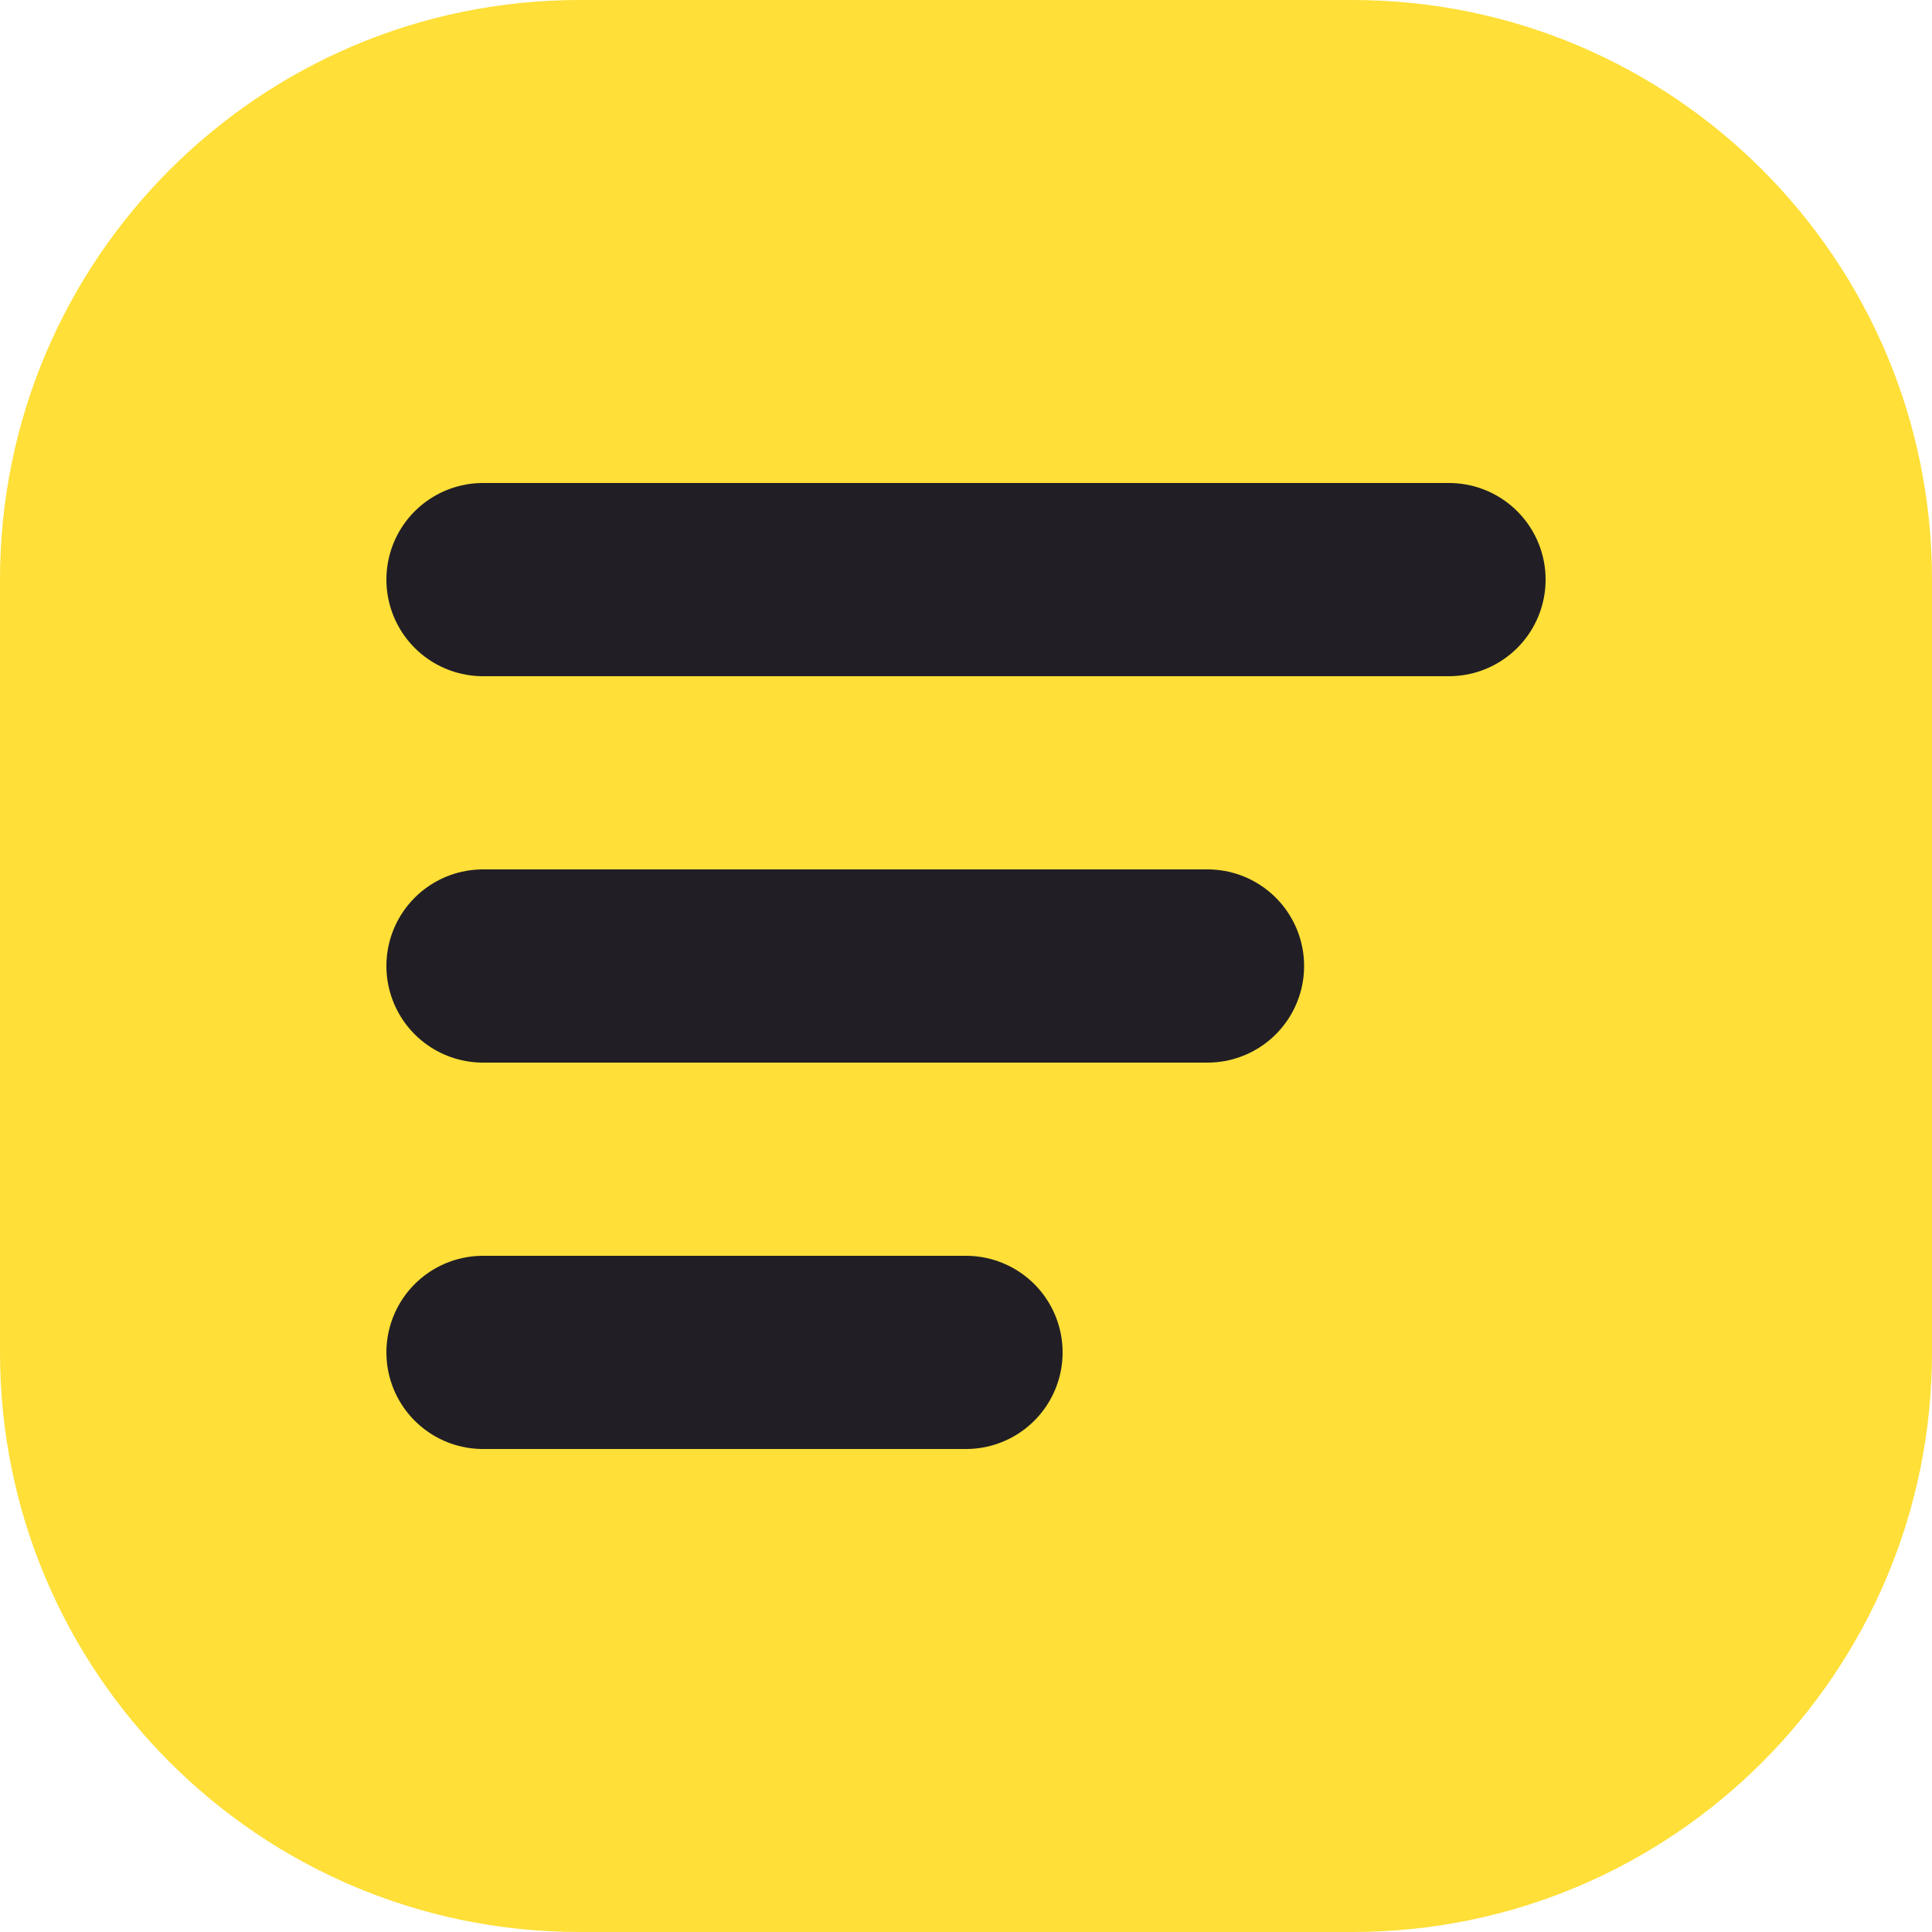
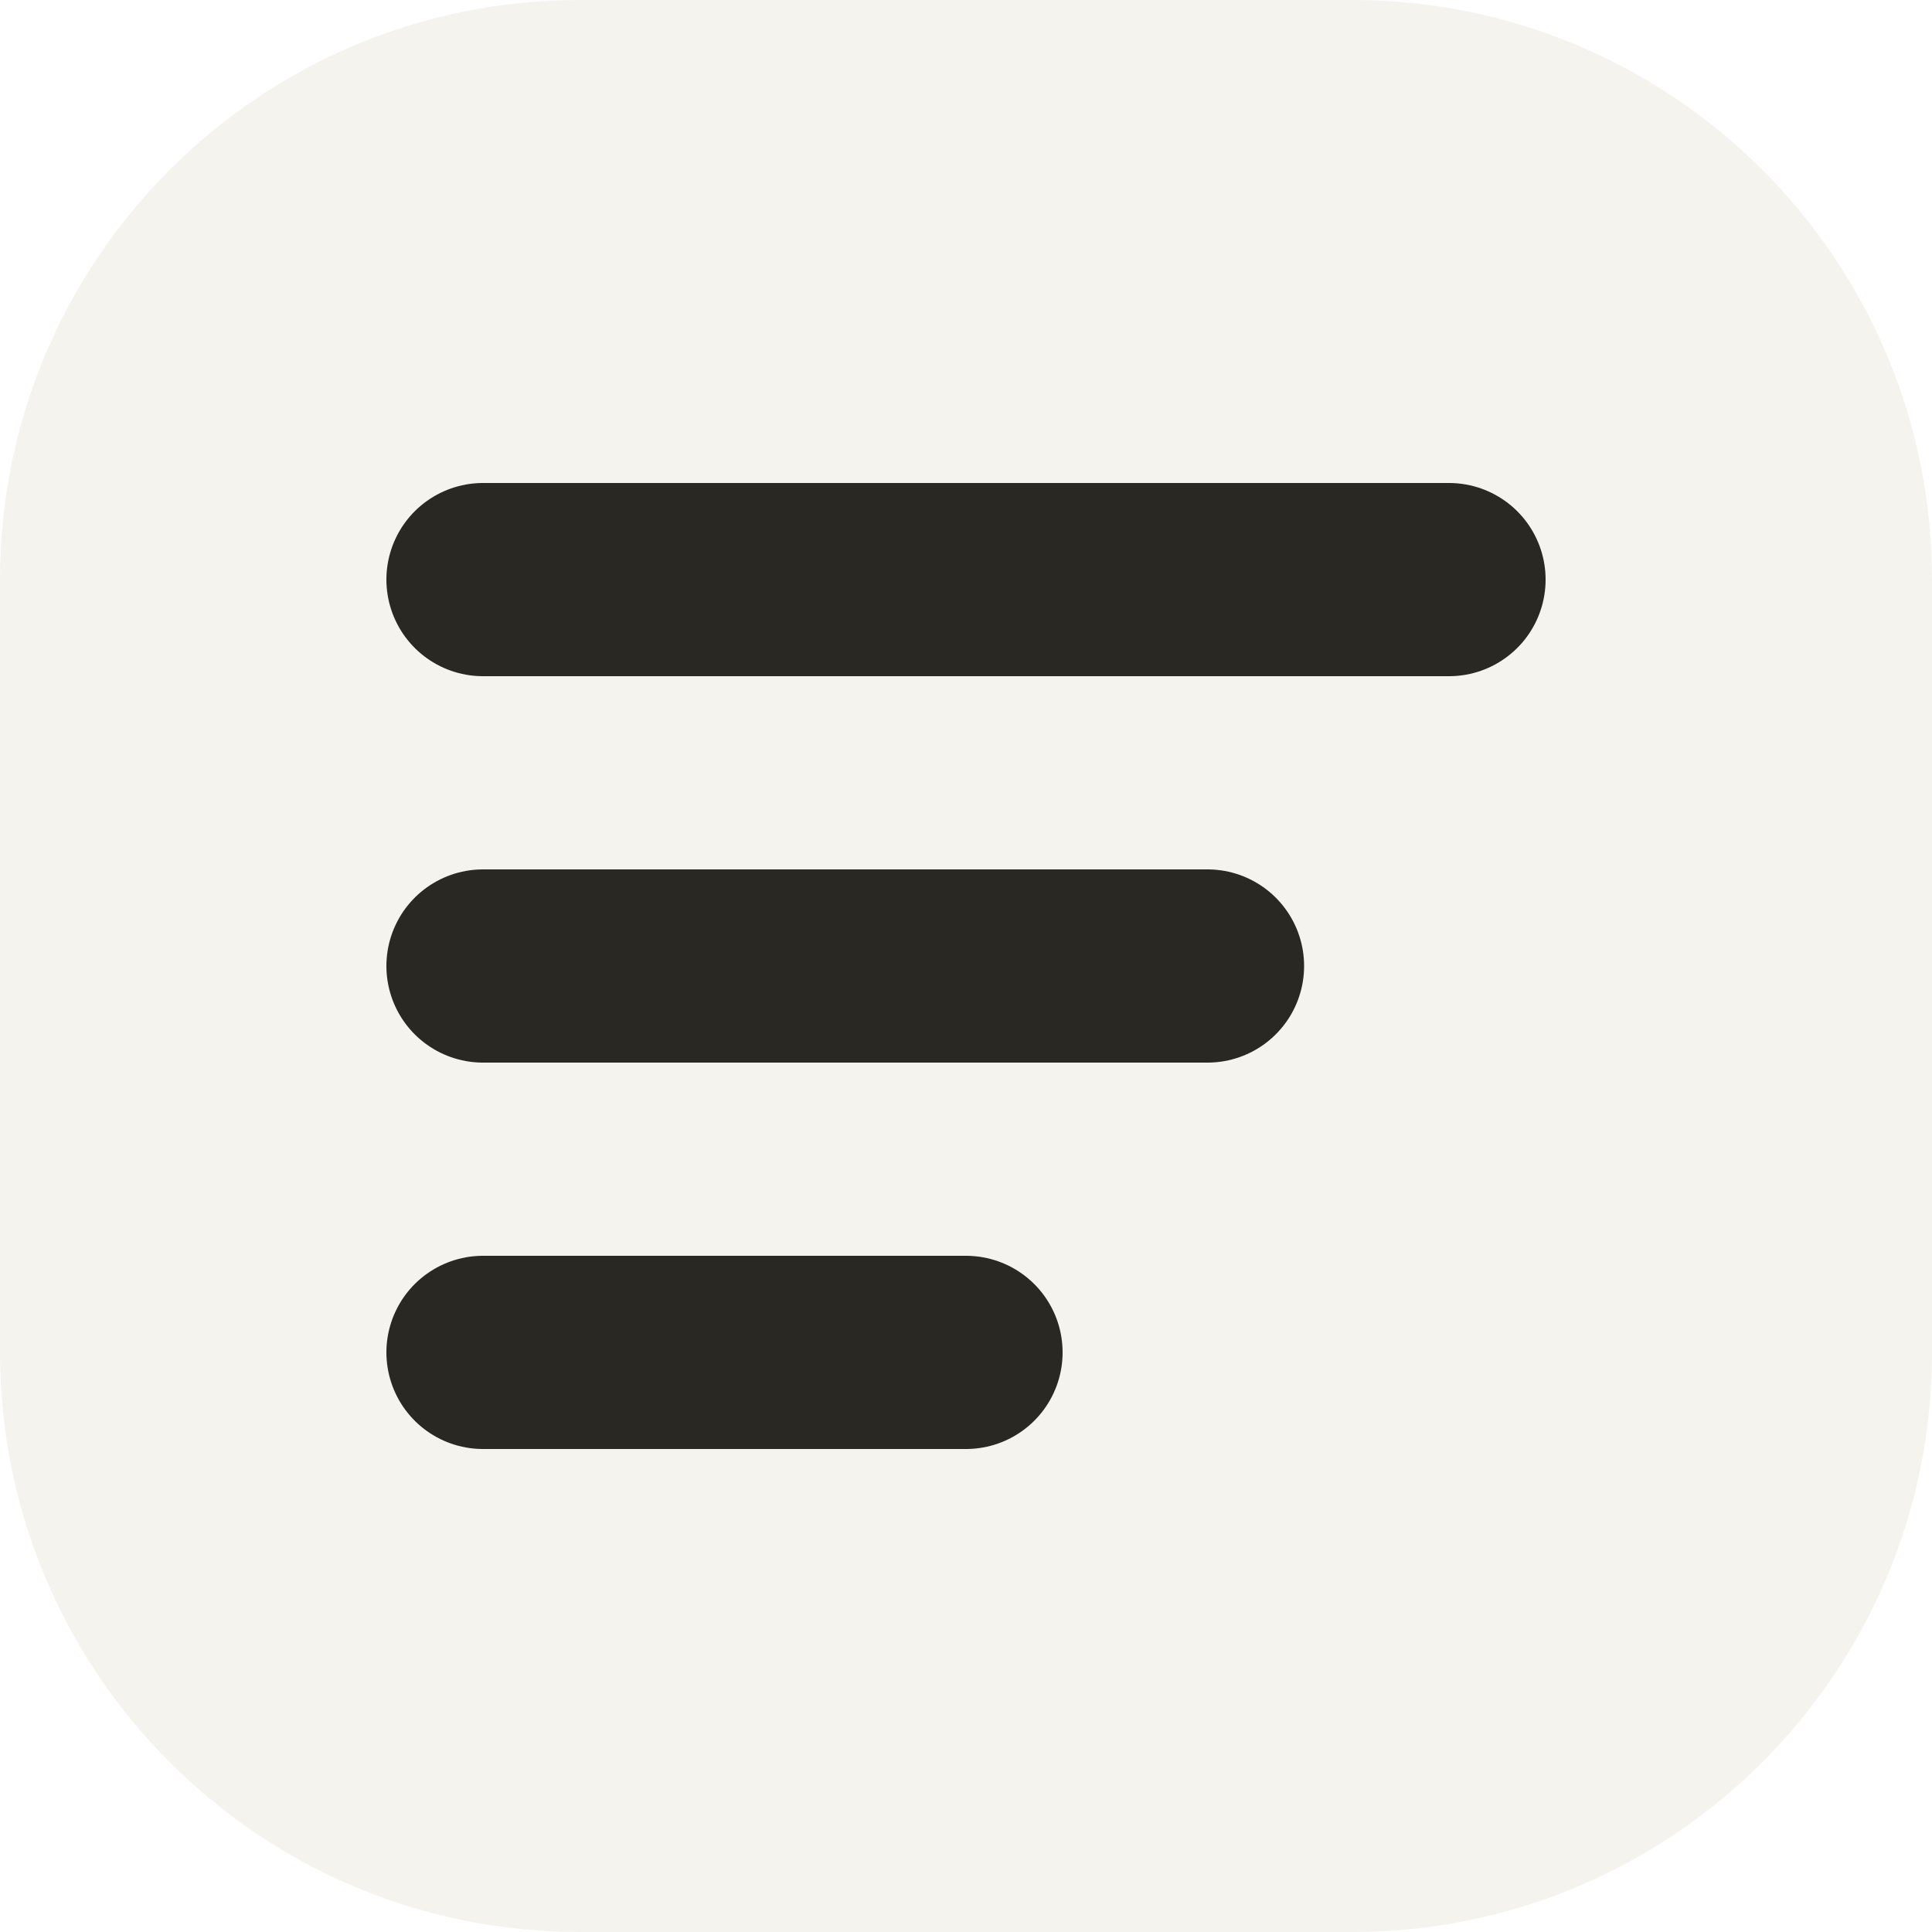
<svg xmlns="http://www.w3.org/2000/svg" viewBox="0 0 40 40">
-   <rect width="40" height="40" rx="12" fill="#ffdf38" />
-   <path d="M10 12h20M10 20h15M10 28h10" fill="none" stroke="#211f25" stroke-width="4" stroke-linecap="round" />
+   <rect width="40" height="40" rx="12" fill="#f5f3ed" />
+   <path d="M10 12h20M10 20h15M10 28h10" fill="none" stroke="#292823" stroke-width="4" stroke-linecap="round" />
</svg>
